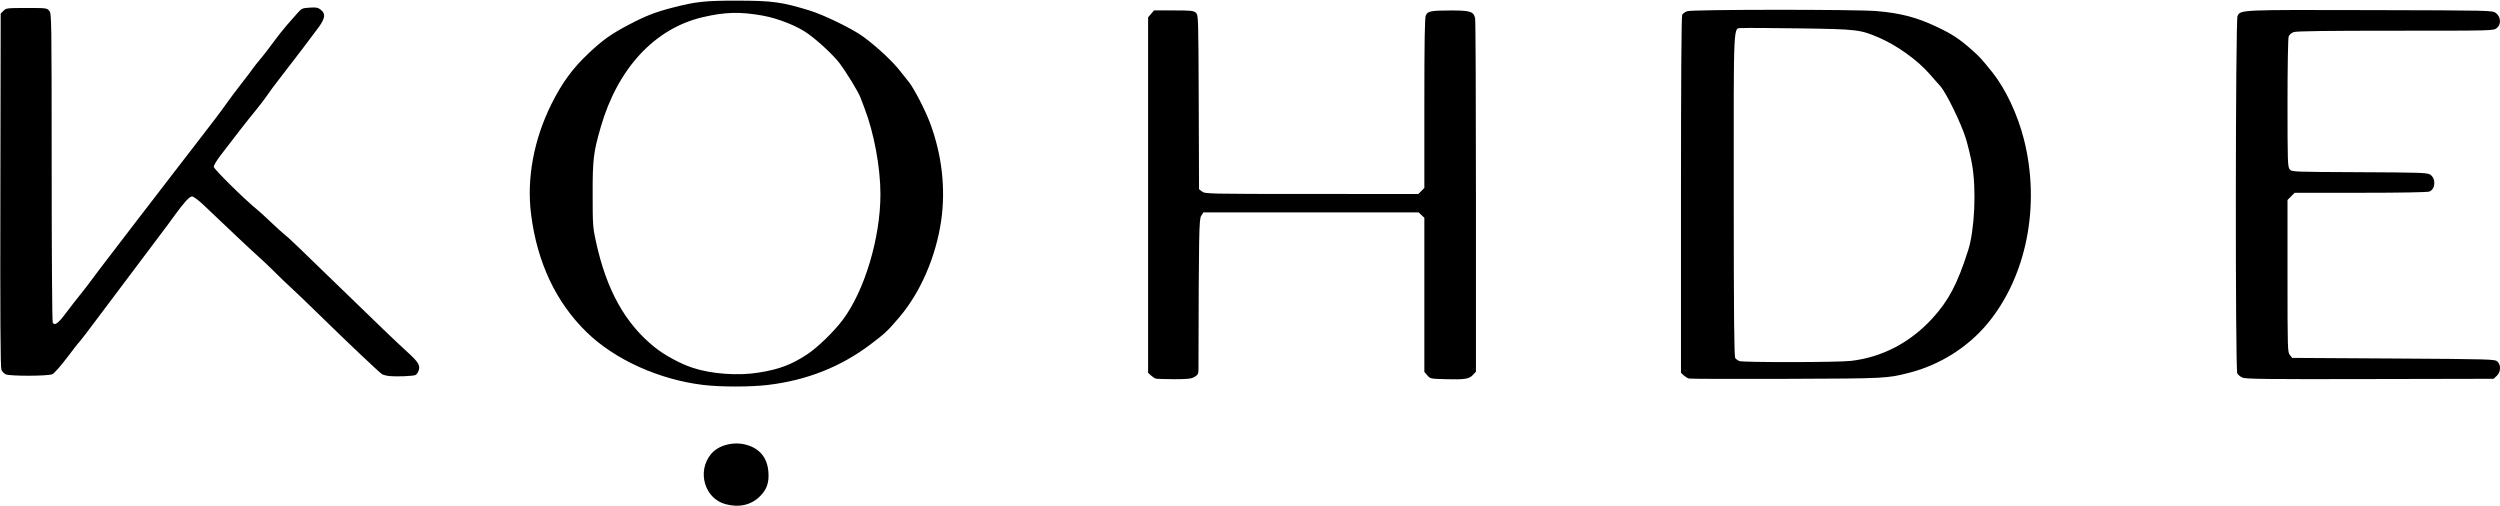
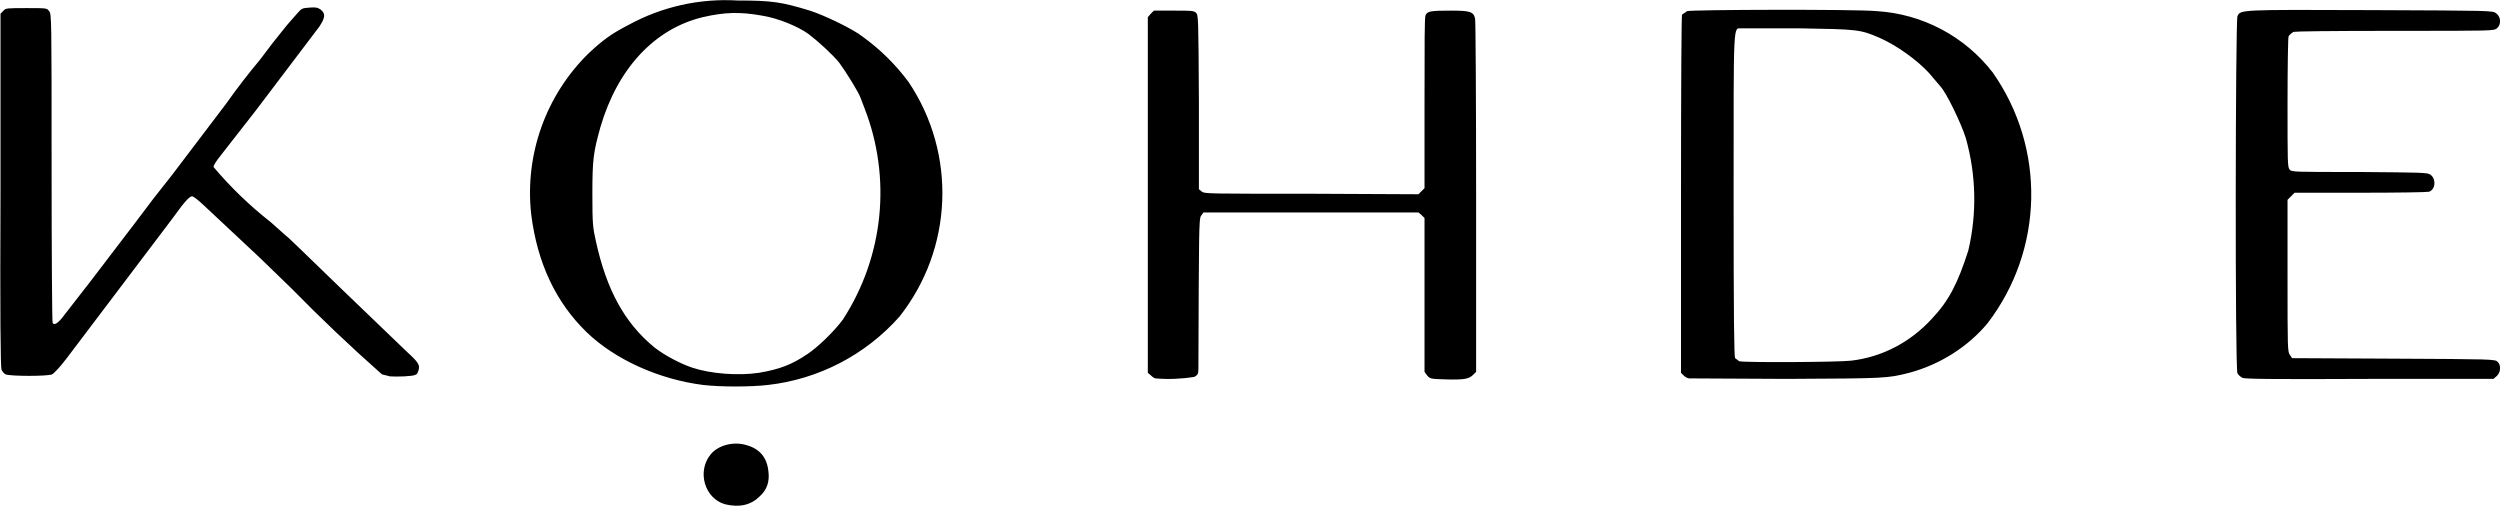
- <svg xmlns="http://www.w3.org/2000/svg" viewBox="0 0 4941.7 1000.0" width="494.2" height="100.0" role="img">
-   <path fill="#000" fill-rule="evenodd" d="M1434.0 996.6C1392.6 985.5 1377.1 931.9 1405.4 897.6C1420.0 879.8 1450.4 872.0 1476.0 879.5C1501.8 887.0 1516.3 904.7 1518.7 931.7C1520.7 953.3 1516.0 967.2 1502.2 981.0C1484.9 998.4 1460.9 1003.9 1434.0 996.6ZM1389.6 760.9C1302.8 750.4 1215.6 711.0 1160.2 657.3C1098.9 597.9 1061.6 518.8 1049.6 422.9C1040.8 352.8 1055.1 275.6 1089.9 205.8C1111.1 163.2 1132.1 134.7 1164.2 104.6C1191.8 78.7 1208.4 66.9 1242.8 48.9C1276.4 31.2 1296.0 23.6 1331.3 14.6C1376.3 3.1 1394.6 1.2 1457.5 1.3C1527.1 1.4 1545.2 3.9 1600.7 20.9C1629.2 29.7 1685.8 57.4 1706.3 72.5C1734.6 93.4 1765.6 122.4 1780.3 141.8C1784.3 147.1 1791.6 156.1 1796.4 162.0C1806.3 174.0 1829.3 218.5 1838.7 243.9C1862.0 306.9 1869.5 373.5 1860.3 436.6C1850.0 507.2 1819.6 577.6 1778.4 626.2C1754.6 654.3 1750.1 658.5 1720.9 680.6C1662.0 725.1 1595.1 751.7 1518.2 760.9C1483.9 765.1 1423.8 765.1 1389.6 760.9ZM2284.0 748.3C2282.0 747.6 2277.9 744.7 2274.9 742.0L2269.4 737.0L2269.4 385.6L2269.4 34.3L2275.3 27.4L2281.1 20.6L2319.9 20.6C2354.5 20.6 2359.3 21.1 2363.8 25.2C2368.8 29.8 2368.8 31.0 2369.5 201.9L2370.1 374.1L2376.2 378.7C2382.1 383.2 2389.0 383.4 2593.0 383.4L2803.6 383.5L2809.6 377.5L2815.5 371.6L2815.5 204.1C2815.5 81.3 2816.3 35.0 2818.4 30.4C2822.2 22.0 2828.1 20.8 2867.8 20.7C2906.4 20.6 2913.2 22.8 2915.9 36.5C2916.8 40.8 2917.5 199.6 2917.5 389.5L2917.5 734.7L2911.7 741.0C2904.1 749.2 2895.4 750.6 2858.1 749.6C2827.7 748.8 2827.1 748.7 2821.4 742.0L2815.5 735.2L2815.5 582.8L2815.5 430.5L2809.9 425.2L2804.3 419.9L2591.5 419.9L2378.8 419.9L2374.4 426.5C2370.1 433.1 2369.6 458.7 2369.0 728.8C2368.9 739.1 2368.1 740.9 2361.4 744.9C2355.0 748.8 2348.9 749.5 2320.8 749.6C2302.5 749.6 2286.0 749.0 2284.0 748.3ZM3338.6 748.3C3335.9 747.7 3331.3 744.8 3328.3 742.1L3322.8 737.0L3322.8 385.3C3322.8 160.6 3323.7 32.1 3325.2 29.2C3326.5 26.8 3331.0 23.6 3335.3 22.1C3345.4 18.6 3668.2 18.4 3709.5 21.9C3756.8 25.9 3788.9 34.3 3828.2 52.9C3858.0 66.9 3872.8 76.6 3896.4 97.4C3913.1 112.0 3917.4 116.8 3938.5 143.2C3964.6 175.9 3988.4 226.5 4000.8 275.7C4033.8 406.3 4006.0 546.5 3928.8 639.6C3890.0 686.4 3834.4 721.4 3774.3 736.8C3729.9 748.1 3729.4 748.2 3531.6 748.9C3428.1 749.3 3341.3 749.0 3338.6 748.3ZM4432.8 746.5C4428.6 744.6 4424.0 740.9 4422.5 738.2C4418.4 730.6 4418.9 39.7 4423.0 31.6C4429.3 19.2 4426.7 19.3 4685.7 20.0C4926.4 20.6 4926.8 20.6 4933.7 25.7C4943.7 33.2 4944.6 48.4 4935.5 55.5C4929.0 60.7 4928.7 60.7 4735.5 60.7C4598.6 60.7 4539.7 61.5 4534.2 63.4C4529.6 65.0 4525.4 68.6 4524.1 72.1C4522.8 75.4 4521.8 132.2 4521.8 203.8C4521.8 320.0 4522.2 329.9 4526.1 334.7C4530.3 339.8 4531.3 339.8 4663.9 340.4C4784.4 341.0 4798.2 341.4 4803.8 345.1C4815.6 352.8 4814.5 374.0 4802.1 378.7C4798.3 380.1 4745.1 381.1 4665.9 381.1L4536.0 381.1L4528.9 388.2L4521.8 395.3L4521.8 545.7C4521.8 690.1 4522.0 696.3 4526.5 701.8L4531.1 707.5L4731.3 708.7C4923.9 709.9 4931.7 710.1 4936.6 714.6C4944.1 721.4 4943.6 735.3 4935.5 742.9L4929.2 748.8L4684.9 749.3C4480.8 749.8 4439.3 749.3 4432.8 746.5ZM770.8 743.5C764.3 742.9 757.0 741.1 754.8 739.5C748.2 734.9 684.7 674.8 634.8 625.9C609.4 601.1 582.7 575.4 575.4 568.9C568.2 562.4 553.4 548.3 542.7 537.5C531.9 526.8 517.9 513.5 511.7 508.1C501.3 499.0 450.7 451.5 403.1 406.0C392.4 395.8 382.6 388.4 379.6 388.4C374.4 388.3 364.7 398.9 345.8 424.8C340.4 432.1 333.9 441.0 331.3 444.6C325.8 452.1 242.9 562.3 233.1 575.2C229.5 579.9 211.5 603.9 193.0 628.6C174.6 653.3 158.2 674.6 156.7 676.0C155.1 677.3 144.0 691.5 131.9 707.6C119.8 723.6 107.0 738.1 103.4 739.7C94.8 743.6 19.7 743.8 11.2 740.0C7.9 738.5 4.0 734.4 2.6 730.9C0.7 726.4 0.1 621.5 0.6 375.7L1.2 26.8L6.7 21.3C12.0 16.0 13.9 15.8 52.5 15.8C91.8 15.8 92.8 15.9 97.3 21.5C101.8 27.1 101.9 35.5 102.0 331.0C102.0 498.0 102.9 636.2 104.1 638.0C108.1 644.3 115.0 639.3 130.1 618.9C138.6 607.6 151.3 591.2 158.4 582.5C165.4 573.8 174.8 561.8 179.1 555.8C183.5 549.8 192.5 537.8 199.1 529.1C222.5 498.3 252.1 459.7 266.1 441.6C273.9 431.5 290.7 409.7 303.4 393.2C316.1 376.7 332.5 355.4 339.8 345.8C347.1 336.3 365.3 312.7 380.2 293.5C428.8 230.6 433.2 224.7 447.2 205.1C454.8 194.4 468.8 175.8 478.2 163.8C487.6 151.8 497.2 139.2 499.5 135.7C501.8 132.3 508.2 124.1 513.9 117.5C519.5 111.0 530.9 96.3 539.1 85.0C547.4 73.6 559.7 58.0 566.5 50.2C573.3 42.5 582.8 31.6 587.7 26.1C596.0 16.6 597.3 16.0 612.0 15.1C625.1 14.2 628.4 14.9 634.1 19.4C643.7 26.9 642.8 35.4 630.5 52.9C621.0 66.2 580.5 119.4 549.2 159.7C542.2 168.6 532.8 181.4 528.3 188.1C523.8 194.8 513.7 208.0 505.8 217.6C491.7 234.6 458.7 276.9 434.6 308.8C427.9 317.7 422.3 327.2 422.3 329.7C422.3 334.0 484.1 394.9 507.3 413.6C512.0 417.3 524.5 428.8 535.2 439.0C545.9 449.2 557.9 460.1 561.9 463.2C570.0 469.4 586.9 485.6 677.9 574.0C755.0 648.9 782.5 675.2 805.4 696.1C827.0 715.8 831.0 722.4 827.4 732.6C826.0 736.6 823.2 740.6 821.1 741.4C815.6 743.5 784.9 744.8 770.8 743.5ZM1500.0 736.5C1540.6 730.0 1564.6 720.8 1595.9 700.2C1616.1 686.8 1648.5 655.4 1665.8 632.3C1709.0 574.6 1740.3 470.3 1740.3 383.8C1740.3 330.9 1727.5 262.1 1708.7 213.6C1705.9 206.2 1702.3 197.0 1700.9 193.0C1696.8 181.8 1672.9 142.7 1659.0 124.4C1647.3 109.1 1619.1 82.7 1597.9 67.2C1576.9 51.7 1538.4 36.4 1506.8 30.7C1462.7 22.9 1432.4 23.7 1388.5 34.1C1293.8 56.5 1220.9 135.2 1187.4 251.2C1173.0 300.9 1171.3 315.2 1171.4 383.5C1171.4 443.8 1171.8 449.7 1177.8 477.1C1198.7 573.2 1235.4 639.4 1294.2 686.6C1313.2 701.9 1344.9 719.1 1368.9 727.0C1405.8 739.3 1459.0 743.2 1500.0 736.5ZM3659.0 713.4C3720.4 706.2 3775.6 677.4 3819.3 629.9C3851.8 594.6 3869.5 560.9 3890.6 494.5C3903.4 454.2 3907.0 372.6 3898.0 323.9C3895.4 309.3 3889.8 286.4 3885.7 273.1C3876.7 244.0 3847.5 184.0 3835.9 170.8C3831.3 165.7 3820.8 153.7 3812.5 144.3C3789.8 118.6 3749.7 89.9 3716.0 75.2C3677.0 58.3 3672.4 57.8 3557.0 56.1C3499.6 55.3 3448.5 55.0 3443.4 55.5C3425.8 57.2 3427.0 31.6 3427.1 386.0C3427.2 630.4 3427.9 705.5 3430.2 708.2C3431.8 710.1 3435.3 712.6 3438.0 713.7C3445.3 716.7 3633.5 716.4 3659.0 713.4Z" />
+ <svg xmlns="http://www.w3.org/2000/svg" role="img" viewBox="0 0 4942 1000">
+   <path fill-rule="evenodd" d="M1434 997c-41-11-57-65-29-99 15-18 45-26 71-18q39 11 43 52 4 30-17 49-26 26-68 16m-44-236c-87-11-174-50-230-104q-92-89-110-234a386 386 0 0 1 114-318c28-26 44-38 79-56a399 399 0 0 1 215-48c69 0 87 3 143 20 28 9 85 36 105 52a417 417 0 0 1 90 89 394 394 0 0 1-18 464 409 409 0 0 1-260 135c-34 4-94 4-128 0m894-13q-4-1-9-6l-6-5V34l6-7 6-6h39c35 0 39 0 44 4 5 5 5 6 6 177v172l6 5c6 4 13 4 217 4l211 1 6-6 6-6V204c0-123 0-169 2-174 4-8 10-9 50-9 38 0 45 2 48 16 1 4 2 163 2 353v345l-6 6c-8 8-17 10-54 9-30-1-31-1-37-8l-5-7V431l-6-6-6-5h-425l-5 7c-4 6-4 32-5 302 0 10-1 12-8 16a316 316 0 0 1-77 3m1055 0q-6-1-11-6l-5-5V385c0-224 1-353 2-356l10-7c10-3 333-4 375 0a314 314 0 0 1 229 121 419 419 0 0 1-10 496c-39 47-95 82-155 98-44 11-45 11-242 12zm1094-1q-7-4-10-9c-5-7-4-698 0-706 6-13 4-13 263-12 240 1 241 1 248 6 10 7 11 22 2 30-7 5-7 5-200 5-137 0-196 1-202 2q-7 4-10 9c-1 3-2 60-2 132 0 116 0 126 4 131s5 5 138 5c120 1 134 1 140 5 12 8 11 29-2 34-4 1-57 2-136 2h-130l-7 7-7 7v151c0 144 0 150 5 156l4 6 200 1c193 1 201 1 206 6 7 6 7 20-1 28l-7 6h-244c-204 1-246 0-252-2m-3662-3-16-4a3489 3489 0 0 1-180-171l-63-61-109-102q-17-16-23-18-7-1-34 37l-15 20-199 263c-12 16-25 30-29 32-8 4-83 4-92 0q-5-3-8-9c-2-5-3-109-2-355V27l6-6c5-5 7-5 46-5s40 0 44 6c5 5 5 14 5 309 0 167 1 305 2 307q5 10 26-19l49-63 87-114 37-49 37-47 107-141a1347 1347 0 0 1 67-87l25-33 28-35 21-24c8-9 9-10 24-11 13-1 16 0 22 4 10 8 9 16-3 34L506 218l-71 91q-12 15-13 21a765 765 0 0 0 113 109l27 24c8 6 25 23 116 111l127 122c22 20 26 26 22 37q-2 7-6 8c-5 3-36 4-50 3m729-7c41-7 65-16 96-37 20-13 53-45 70-68a460 460 0 0 0 43-418l-8-21c-4-11-28-50-42-69-12-15-40-41-61-57-21-15-60-31-91-36-44-8-75-7-118 3-95 23-168 101-202 217-14 50-16 64-16 133 0 60 1 66 7 93 21 96 57 162 116 210 19 15 51 32 75 40 37 12 90 16 131 10m2159-24c61-7 117-36 160-83 33-35 51-69 72-135a443 443 0 0 0-5-222c-9-29-38-89-50-102l-23-27c-23-25-63-54-97-69-39-17-44-17-159-19h-114c-17 1-16-24-16 330 0 244 1 320 3 322l8 6c7 3 196 2 221-1" />
</svg>
